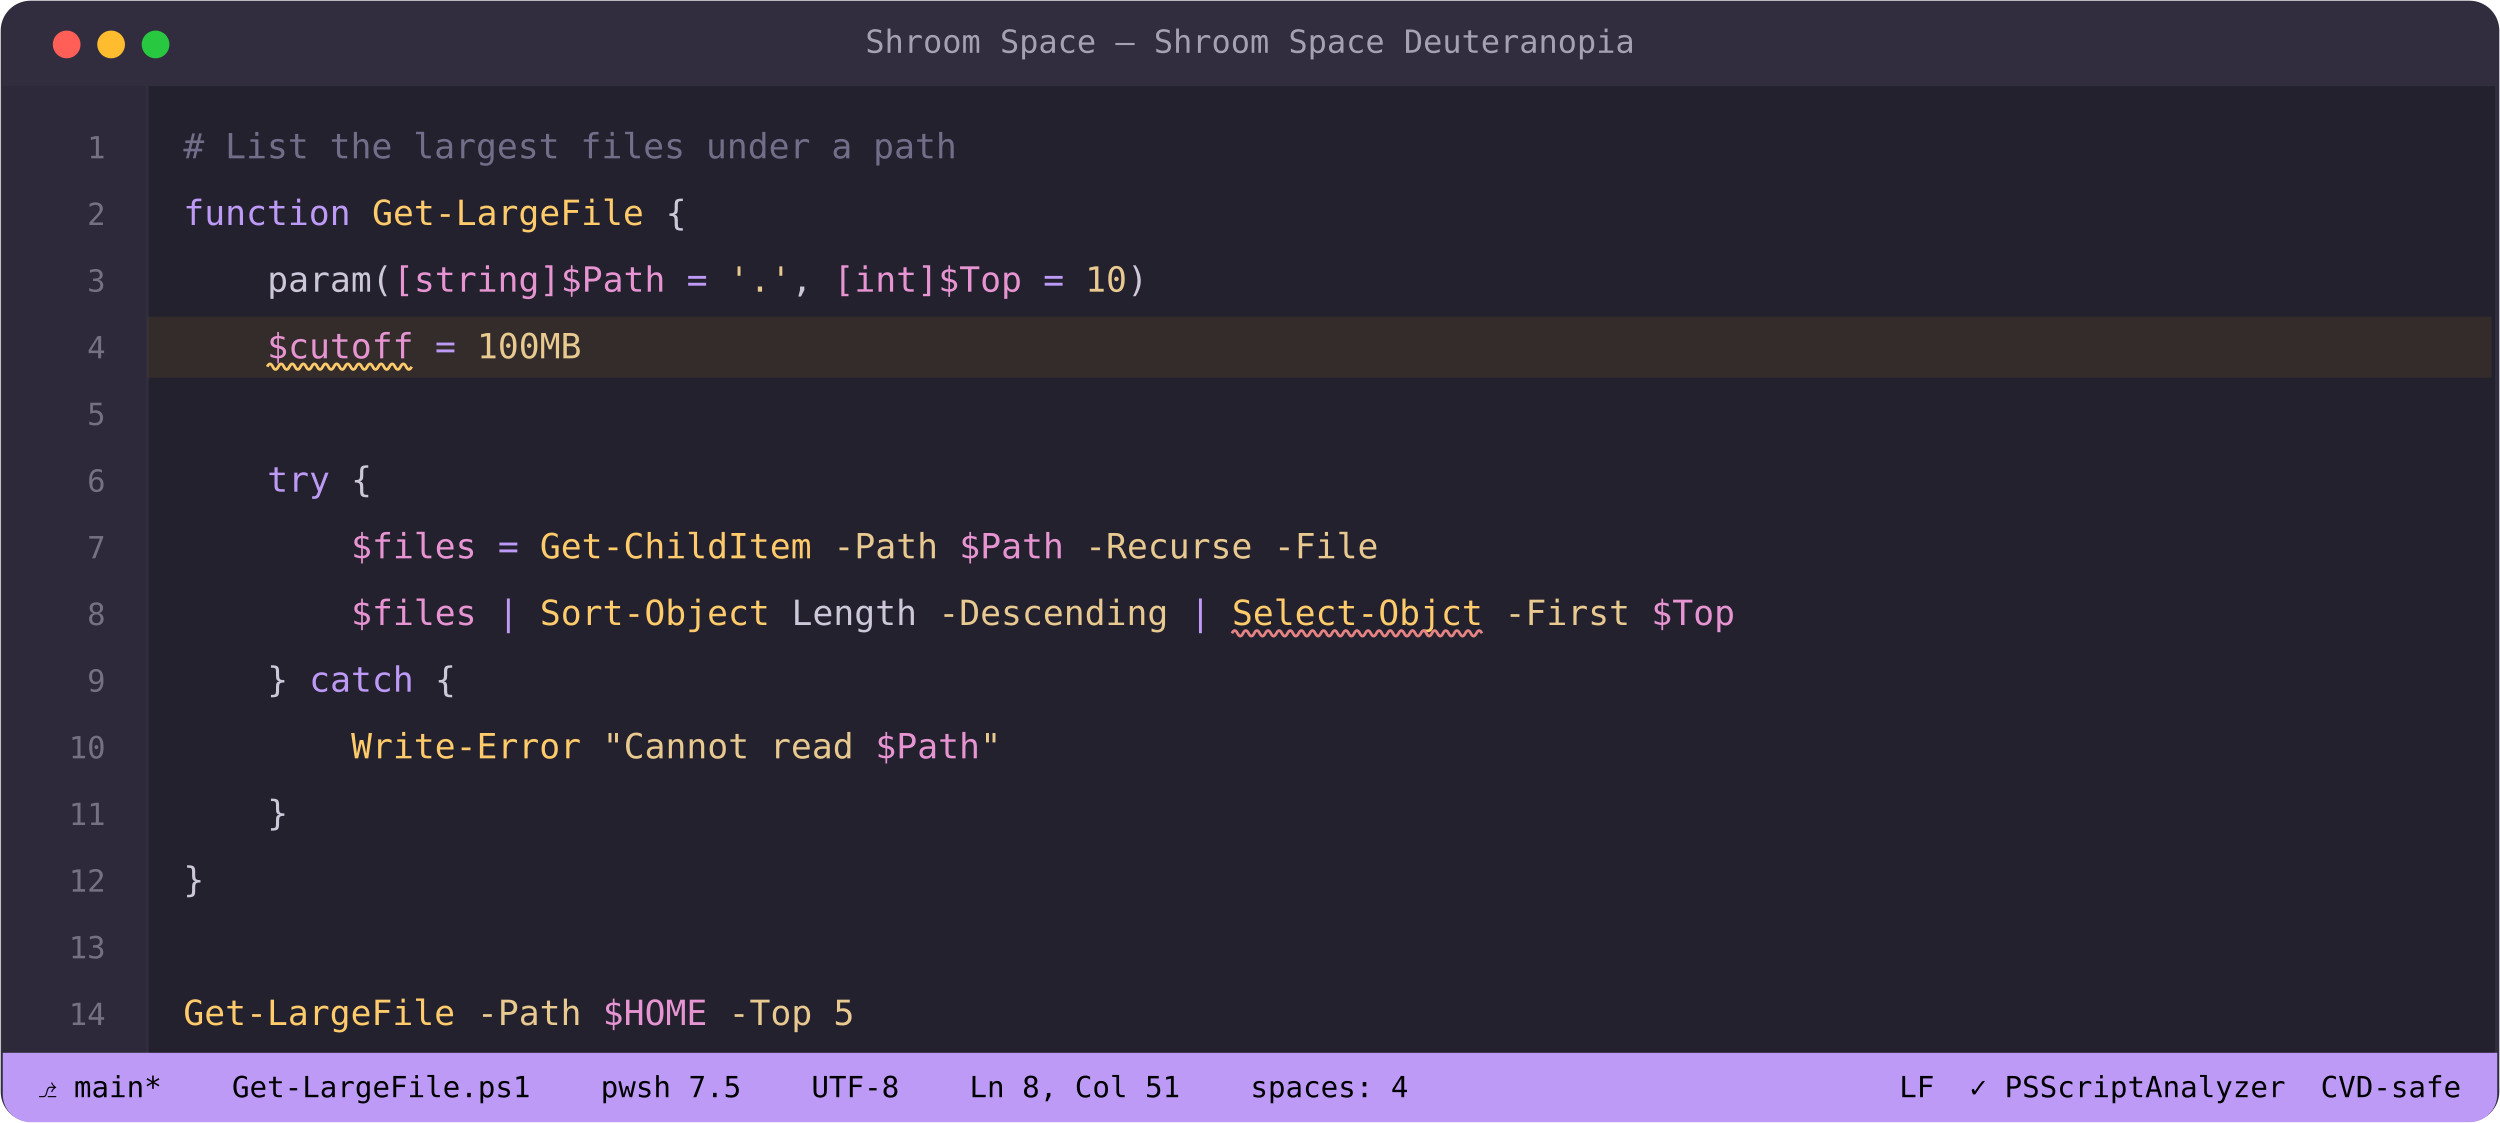
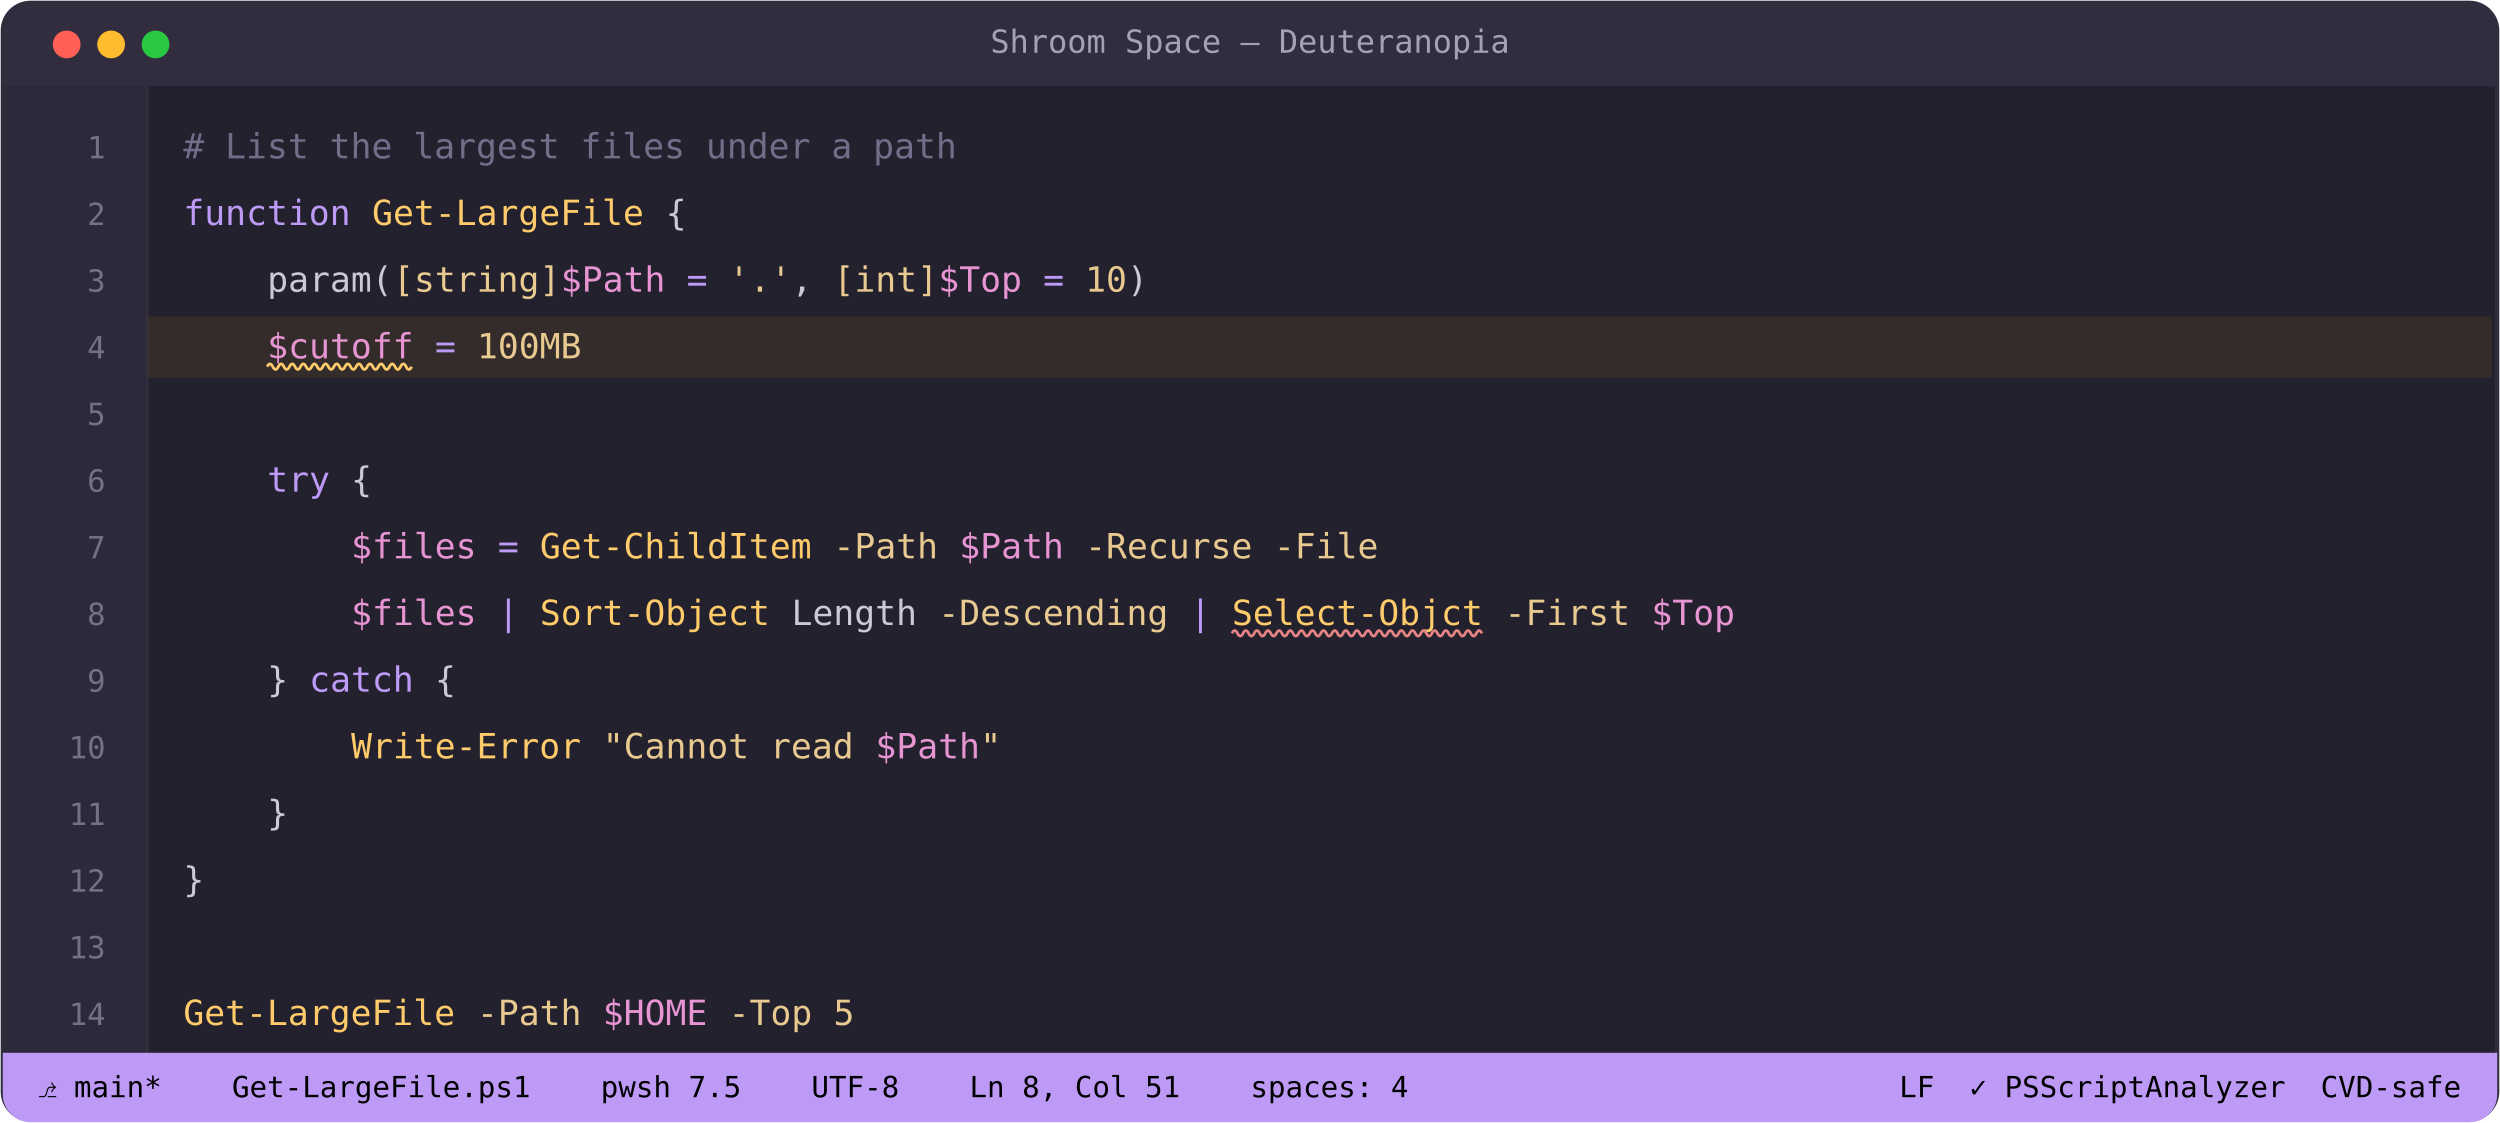
<svg xmlns="http://www.w3.org/2000/svg" class="editor" width="900" height="404" viewBox="0 0 900 404" font-family="ui-monospace,'SF Mono',Menlo,Consolas,monospace">
  <rect x="1" y="1" width="898" height="402" rx="10" fill="#24212E" stroke="#312D3E" stroke-width="1.5" />
  <path d="M1 11 a10 10 0 0 1 10-10 h878 a10 10 0 0 1 10 10 v20 h-898 z" fill="#312D3E" />
  <circle cx="24" cy="16.0" r="5" fill="#FF5F57" />
  <circle cx="40" cy="16.0" r="5" fill="#FEBC2E" />
  <circle cx="56" cy="16.0" r="5" fill="#28C840" />
-   <text x="450" y="19.0" font-size="11.5" fill="#CCC8D9" opacity="0.75" text-anchor="middle">Shroom Space — Shroom Space Deuteranopia</text>
+   <text x="450" y="19.0" font-size="11.5" fill="#CCC8D9" opacity="0.75" text-anchor="middle">Shroom Space — Deuteranopia</text>
  <rect x="1" y="31" width="52" height="349" fill="#2D293A" />
  <line x1="53" y1="31" x2="53" y2="380" stroke="#312D3E" stroke-width="1" />
  <text x="38" y="57" font-size="11" fill="#CCC8D9" opacity="0.45" text-anchor="end">1</text>
  <text x="66" y="57" font-size="12.5" fill="#726D89"># List the largest files under a path</text>
  <text x="38" y="81" font-size="11" fill="#CCC8D9" opacity="0.45" text-anchor="end">2</text>
  <text x="66" y="81" font-size="12.5" fill="#BE9AF7">function</text>
  <text x="133.95" y="81" font-size="12.5" fill="#FFCB6B">Get-LargeFile</text>
  <text x="239.65" y="81" font-size="12.5" fill="#CCC8D9">{</text>
  <text x="38" y="105" font-size="11" fill="#CCC8D9" opacity="0.45" text-anchor="end">3</text>
  <text x="96.2" y="105" font-size="12.5" fill="#CCC8D9">param(</text>
-   <text x="141.5" y="105" font-size="12.5" fill="#E794D2">[string]</text>
+   <text x="141.5" y="105" font-size="12.5" fill="#E8C990">[string]</text>
  <text x="201.9" y="105" font-size="12.5" fill="#E794D2">$Path</text>
  <text x="247.2" y="105" font-size="12.5" fill="#BE9AF7">=</text>
  <text x="262.3" y="105" font-size="12.5" fill="#E8C990">'.'</text>
  <text x="284.95" y="105" font-size="12.5" fill="#CCC8D9">,</text>
-   <text x="300.05" y="105" font-size="12.5" fill="#E794D2">[int]</text>
+   <text x="300.05" y="105" font-size="12.5" fill="#E8C990">[int]</text>
  <text x="337.8" y="105" font-size="12.5" fill="#E794D2">$Top</text>
  <text x="375.55" y="105" font-size="12.5" fill="#BE9AF7">=</text>
  <text x="390.65" y="105" font-size="12.5" fill="#E8C990">10</text>
  <text x="405.75" y="105" font-size="12.5" fill="#CCC8D9">)</text>
  <rect x="53" y="114" width="844" height="22" fill="#594725" opacity="0.28" />
  <text x="38" y="129" font-size="11" fill="#CCC8D9" opacity="0.45" text-anchor="end">4</text>
  <text x="96.2" y="129" font-size="12.5" fill="#E794D2">$cutoff</text>
  <text x="156.6" y="129" font-size="12.5" fill="#BE9AF7">=</text>
  <text x="171.7" y="129" font-size="12.5" fill="#E8C990">100MB</text>
  <path d="M96.2 132 q 1 -2 2 0 t 2 0 t 2 0 t 2 0 t 2 0 t 2 0 t 2 0 t 2 0 t 2 0 t 2 0 t 2 0 t 2 0 t 2 0 t 2 0 t 2 0 t 2 0 t 2 0 t 2 0 t 2 0 t 2 0 t 2 0 t 2 0 t 2 0 t 2 0 t 2 0 t 2 0" fill="none" stroke="#FFCB6B" stroke-width="1" />
  <text x="38" y="153" font-size="11" fill="#CCC8D9" opacity="0.45" text-anchor="end">5</text>
  <text x="38" y="177" font-size="11" fill="#CCC8D9" opacity="0.45" text-anchor="end">6</text>
  <text x="96.2" y="177" font-size="12.5" fill="#BE9AF7">try</text>
  <text x="126.4" y="177" font-size="12.5" fill="#CCC8D9">{</text>
  <text x="38" y="201" font-size="11" fill="#CCC8D9" opacity="0.45" text-anchor="end">7</text>
  <text x="126.4" y="201" font-size="12.5" fill="#E794D2">$files</text>
  <text x="179.25" y="201" font-size="12.5" fill="#BE9AF7">=</text>
  <text x="194.35" y="201" font-size="12.5" fill="#FFCB6B">Get-ChildItem</text>
  <text x="300.05" y="201" font-size="12.5" fill="#E8C990">-Path</text>
  <text x="345.35" y="201" font-size="12.5" fill="#E794D2">$Path</text>
  <text x="390.65" y="201" font-size="12.5" fill="#E8C990">-Recurse</text>
  <text x="458.6" y="201" font-size="12.5" fill="#E8C990">-File</text>
  <text x="38" y="225" font-size="11" fill="#CCC8D9" opacity="0.45" text-anchor="end">8</text>
  <text x="126.4" y="225" font-size="12.5" fill="#E794D2">$files</text>
  <text x="179.25" y="225" font-size="12.5" fill="#BE9AF7">|</text>
  <text x="194.35" y="225" font-size="12.5" fill="#FFCB6B">Sort-Object</text>
  <text x="284.95" y="225" font-size="12.5" fill="#CCC8D9">Length</text>
  <text x="337.8" y="225" font-size="12.5" fill="#E8C990">-Descending</text>
  <text x="428.4" y="225" font-size="12.5" fill="#BE9AF7">|</text>
  <text x="443.5" y="225" font-size="12.5" fill="#FFCB6B">Select-Objct</text>
  <text x="541.65" y="225" font-size="12.5" fill="#E8C990">-First</text>
  <text x="594.5" y="225" font-size="12.5" fill="#E794D2">$Top</text>
  <path d="M443.5 228 q 1 -2 2 0 t 2 0 t 2 0 t 2 0 t 2 0 t 2 0 t 2 0 t 2 0 t 2 0 t 2 0 t 2 0 t 2 0 t 2 0 t 2 0 t 2 0 t 2 0 t 2 0 t 2 0 t 2 0 t 2 0 t 2 0 t 2 0 t 2 0 t 2 0 t 2 0 t 2 0 t 2 0 t 2 0 t 2 0 t 2 0 t 2 0 t 2 0 t 2 0 t 2 0 t 2 0 t 2 0 t 2 0 t 2 0 t 2 0 t 2 0 t 2 0 t 2 0 t 2 0 t 2 0 t 2 0" fill="none" stroke="#E68484" stroke-width="1" />
  <text x="38" y="249" font-size="11" fill="#CCC8D9" opacity="0.45" text-anchor="end">9</text>
  <text x="96.2" y="249" font-size="12.5" fill="#CCC8D9">}</text>
  <text x="111.3" y="249" font-size="12.5" fill="#BE9AF7">catch</text>
  <text x="156.6" y="249" font-size="12.5" fill="#CCC8D9">{</text>
  <text x="38" y="273" font-size="11" fill="#CCC8D9" opacity="0.45" text-anchor="end">10</text>
  <text x="126.4" y="273" font-size="12.5" fill="#FFCB6B">Write-Error</text>
  <text x="217.0" y="273" font-size="12.5" fill="#E8C990">"Cannot read</text>
  <text x="315.15" y="273" font-size="12.5" fill="#E794D2">$Path</text>
  <text x="352.9" y="273" font-size="12.5" fill="#E8C990">"</text>
  <text x="38" y="297" font-size="11" fill="#CCC8D9" opacity="0.45" text-anchor="end">11</text>
  <text x="96.2" y="297" font-size="12.5" fill="#CCC8D9">}</text>
  <text x="38" y="321" font-size="11" fill="#CCC8D9" opacity="0.45" text-anchor="end">12</text>
  <text x="66" y="321" font-size="12.5" fill="#CCC8D9">}</text>
  <text x="38" y="345" font-size="11" fill="#CCC8D9" opacity="0.45" text-anchor="end">13</text>
  <text x="38" y="369" font-size="11" fill="#CCC8D9" opacity="0.45" text-anchor="end">14</text>
  <text x="66" y="369" font-size="12.5" fill="#FFCB6B">Get-LargeFile</text>
  <text x="171.7" y="369" font-size="12.5" fill="#E8C990">-Path</text>
  <text x="217.0" y="369" font-size="12.5" fill="#E794D2">$HOME</text>
  <text x="262.3" y="369" font-size="12.5" fill="#E8C990">-Top</text>
  <text x="300.05" y="369" font-size="12.5" fill="#E8C990">5</text>
  <path d="M1 379 h898 v15 a10 10 0 0 1 -10 10 h-878 a10 10 0 0 1 -10-10 z" fill="#BE9AF7" />
  <text x="14" y="395" font-size="10.5" fill="#000000" xml:space="preserve">⎇ main*    Get-LargeFile.ps1    pwsh 7.5    UTF-8    Ln 8, Col 51    spaces: 4</text>
  <text x="886" y="395" font-size="10.5" fill="#000000" text-anchor="end" xml:space="preserve">LF  ✓ PSScriptAnalyzer  CVD-safe</text>
</svg>
